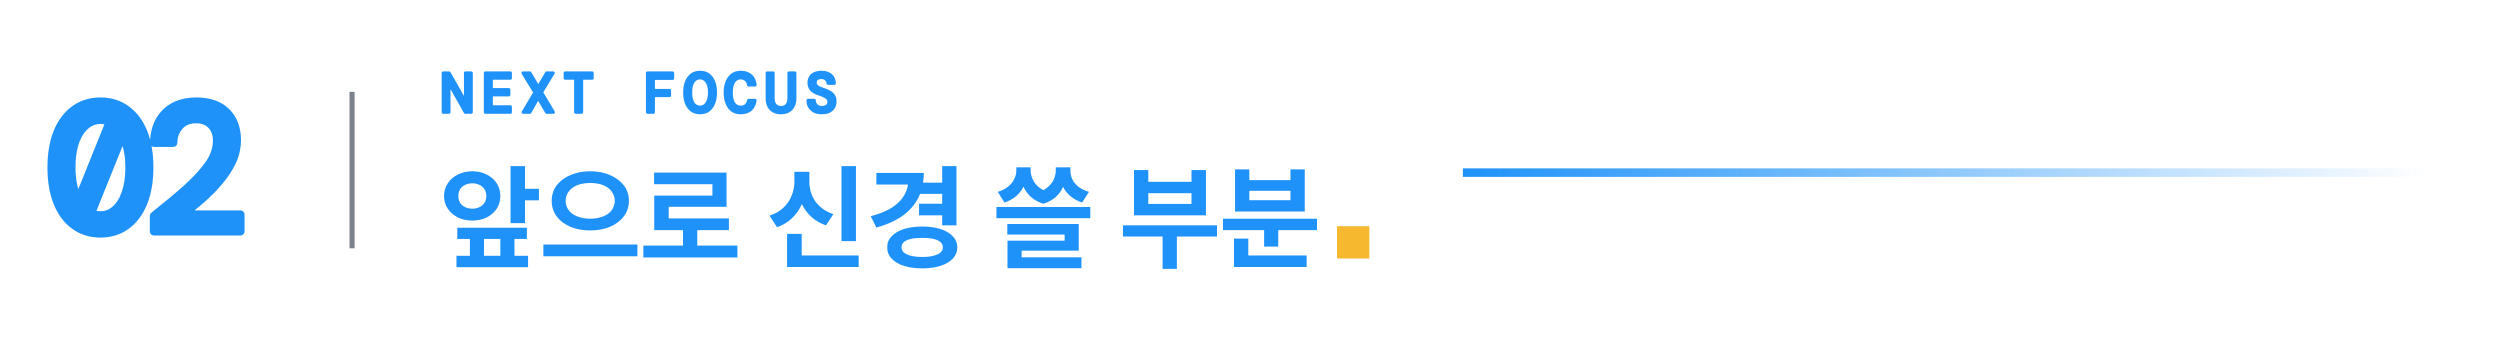
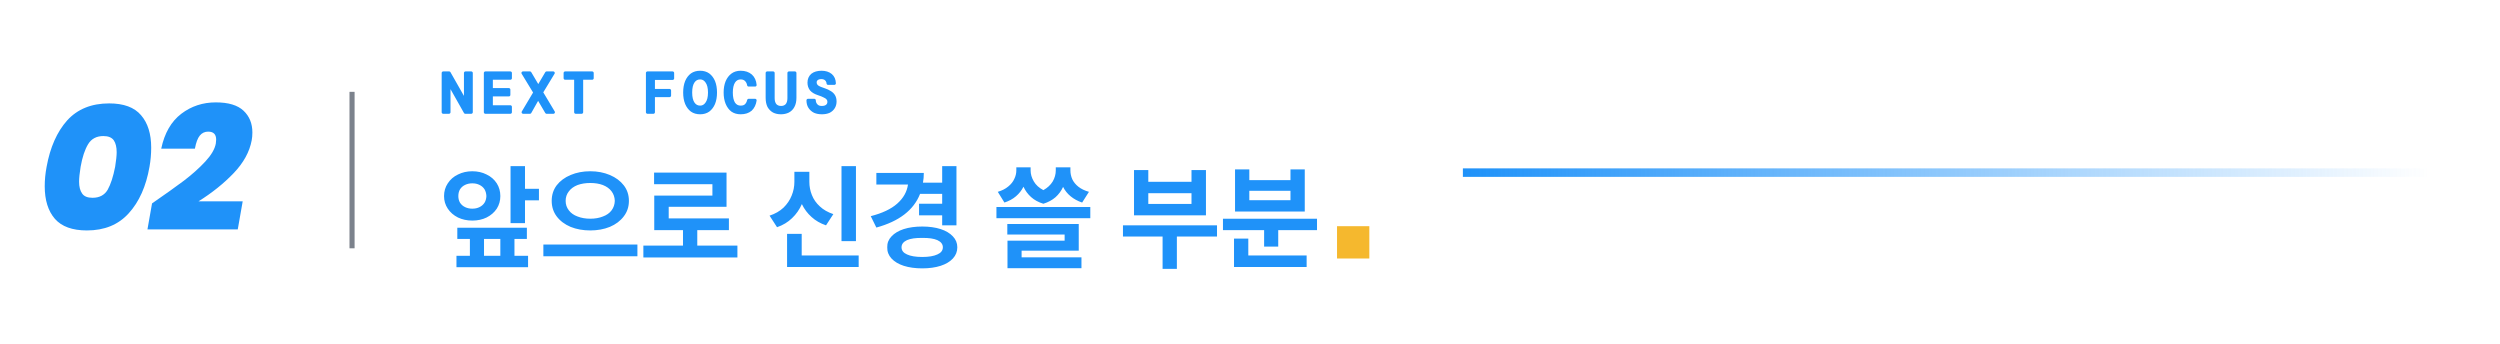
<svg xmlns="http://www.w3.org/2000/svg" width="1470" height="202" viewBox="0 0 1470 202">
  <defs>
    <linearGradient id="gl" x1="0" x2="1" y1="0" y2="0">
      <stop offset="0" stop-color="#1F92F9" />
      <stop offset="1" stop-color="#1F92F9" stop-opacity="0" />
    </linearGradient>
  </defs>
-   <path d="M59.1 137.2Q50.4 137.2 43.9 132.5Q37.4 127.8 33.9 119.1Q30.4 110.4 30.4 98.5Q30.4 86.5 33.9 77.8Q37.4 69.2 43.9 64.5Q50.4 59.8 59.1 59.8Q67.8 59.8 74.2 64.5Q80.7 69.2 84.2 77.8Q87.7 86.5 87.7 98.5Q87.7 110.4 84.2 119.1Q80.7 127.8 74.2 132.5Q67.8 137.2 59.1 137.2ZM41.9 98.5Q41.9 104.5 43.0 109.4Q44.1 114.3 46.0 118.0L64.7 71.6Q62.0 70.4 59.1 70.4Q51.6 70.4 46.7 77.9Q41.9 85.4 41.9 98.5ZM59.1 126.7Q64.1 126.7 67.9 123.3Q71.8 119.9 74.0 113.5Q76.2 107.2 76.2 98.5Q76.2 92.5 75.1 87.6Q74.0 82.7 72.1 79.1L53.4 125.5Q56.1 126.7 59.1 126.7ZM90.6 136.0V127.0Q101.7 118.2 110.0 110.8Q118.2 103.4 123.0 96.6Q127.7 89.7 127.7 82.7Q127.7 76.8 124.3 73.4Q121.0 70.0 115.4 70.0Q108.8 70.0 105.3 74.2Q101.8 78.3 101.8 83.9H90.7Q90.9 76.0 94.1 70.7Q97.3 65.3 102.8 62.5Q108.3 59.8 115.4 59.8Q126.8 59.8 133.0 65.9Q139.2 72.1 139.2 82.3Q139.2 88.9 136.4 94.9Q133.5 101.0 128.9 106.4Q124.3 111.9 118.7 116.8Q113.1 121.7 107.4 126.2H141.3V136.0Z" fill="#1F92F9" stroke="#1F92F9" stroke-width="5" stroke-linejoin="round" />
+   <path d="M64.2 60.8Q77.0 60.8 82.9 67.7Q88.9 74.6 88.9 86.8Q88.9 92.5 87.9 98.1Q84.9 115.3 75.7 125.4Q66.6 135.5 51.1 135.5Q38.3 135.5 32.3 128.7Q26.3 121.8 26.3 109.5Q26.3 103.9 27.4 98.1Q30.5 80.9 39.5 70.8Q48.6 60.8 64.2 60.8ZM68.6 89.5Q68.6 85.0 66.9 82.5Q65.1 80.0 60.8 80.0Q54.7 80.0 51.8 84.8Q48.9 89.6 47.4 98.1Q46.5 103.7 46.5 106.8Q46.5 111.3 48.3 113.8Q50.0 116.3 54.4 116.3Q60.5 116.3 63.3 111.6Q66.0 106.8 67.7 98.1Q68.6 92.5 68.6 89.5ZM126.9 84.4Q127.1 82.7 127.1 82.1Q127.1 77.4 122.4 77.4Q119.4 77.4 117.5 79.7Q115.6 82.0 114.6 87.4H94.8Q97.7 73.7 106.6 66.9Q115.4 60.2 126.9 60.2Q138.0 60.2 143.2 65.1Q148.4 70.0 148.4 77.9Q148.4 80.4 148.0 82.5Q146.1 92.7 137.4 101.8Q128.7 110.9 116.7 118.4H142.7L139.8 134.9H86.7L89.4 119.6Q101.0 111.6 108.2 106.2Q115.4 100.7 120.7 95.0Q126.0 89.3 126.9 84.4Z" fill="#1F92F9" />
  <path d="M207 54V146" stroke="#7C828C" stroke-width="3" />
  <path d="M260.6 66.0V42.9H264.1L273.7 59.8V42.9H277.1V66.0H273.6L264.0 49.0V66.0ZM285.4 66.0V42.9H300.1V46.0H288.9V52.7H299.2V55.8H288.9V62.8H300.1V66.0ZM307.6 66.0 314.5 54.4 307.5 42.9H311.6L316.5 51.2L321.4 42.9H325.3L318.4 54.3L325.4 66.0H321.4L316.4 57.5L311.6 66.0ZM338.5 66.0V46.0H332.3V42.9H348.2V46.0H342.0V66.0ZM380.7 66.0V42.9H395.5V46.1H384.2V53.2H393.7V56.2H384.2V66.0ZM411.7 66.3Q408.8 66.3 406.8 64.9Q404.8 63.4 403.7 60.8Q402.6 58.1 402.6 54.4Q402.6 50.7 403.7 48.0Q404.8 45.4 406.8 43.9Q408.8 42.5 411.7 42.5Q414.5 42.5 416.5 43.9Q418.5 45.4 419.6 48.0Q420.7 50.7 420.7 54.4Q420.7 58.1 419.6 60.8Q418.5 63.4 416.5 64.9Q414.5 66.3 411.7 66.3ZM411.7 63.0Q414.1 63.0 415.6 60.8Q417.2 58.6 417.2 54.4Q417.2 50.2 415.6 48.0Q414.1 45.8 411.7 45.8Q409.1 45.8 407.6 48.0Q406.1 50.2 406.1 54.4Q406.1 58.6 407.6 60.8Q409.1 63.0 411.7 63.0ZM435.5 66.3Q432.6 66.3 430.6 64.9Q428.6 63.4 427.5 60.7Q426.4 58.0 426.4 54.4Q426.4 50.8 427.5 48.1Q428.6 45.5 430.6 44.0Q432.6 42.5 435.5 42.5Q439.2 42.5 441.5 44.5Q443.7 46.5 444.0 50.0H440.2Q439.9 48.2 438.7 47.0Q437.5 45.8 435.5 45.8Q432.9 45.8 431.4 48.1Q430.0 50.4 430.0 54.4Q430.0 58.5 431.4 60.8Q432.9 63.0 435.5 63.0Q437.6 63.0 438.7 61.9Q439.8 60.8 440.2 59.0H444.0Q443.5 62.4 441.4 64.4Q439.2 66.3 435.5 66.3ZM459.2 66.3Q456.8 66.3 455.0 65.4Q453.2 64.4 452.1 62.5Q451.1 60.5 451.1 57.5V42.9H454.6V57.7Q454.6 60.3 455.8 61.8Q457.1 63.2 459.3 63.2Q461.4 63.2 462.7 61.8Q463.9 60.3 463.9 57.7V42.9H467.4V57.5Q467.4 60.5 466.3 62.5Q465.3 64.4 463.4 65.4Q461.5 66.3 459.2 66.3ZM483.3 66.3Q480.8 66.3 479.0 65.5Q477.2 64.6 476.1 62.9Q475.1 61.3 475.1 59.0H478.8Q478.8 60.7 480.0 62.0Q481.1 63.2 483.2 63.2Q485.2 63.2 486.3 62.3Q487.4 61.4 487.4 59.9Q487.4 58.7 486.7 57.9Q486.1 57.1 484.7 56.5Q483.4 55.8 481.2 55.1Q478.4 54.2 477.0 52.6Q475.7 50.9 475.7 48.6Q475.7 45.8 477.6 44.1Q479.6 42.5 483.1 42.5Q486.4 42.5 488.5 44.2Q490.5 45.9 490.6 49.0H486.9Q486.9 48.2 486.4 47.4Q486.0 46.6 485.1 46.1Q484.2 45.6 483.0 45.6Q481.4 45.6 480.4 46.3Q479.3 47.1 479.3 48.4Q479.3 50.0 480.6 51.0Q481.9 51.9 484.8 52.8Q486.6 53.4 488.0 54.3Q489.4 55.1 490.2 56.4Q491.0 57.7 491.0 59.7Q491.0 61.6 490.1 63.1Q489.2 64.6 487.5 65.5Q485.7 66.3 483.3 66.3Z" fill="#1F92F9" stroke="#1F92F9" stroke-width="1.8" stroke-linejoin="round" />
  <path d="M308.7 111.0H316.9V117.8H308.7V131.2H300.2V97.7H308.7ZM309.8 140.5H302.5V150.4H310.5V157.1H268.4V150.4H276.3V140.5H268.9V133.9H309.8ZM294.2 115.3Q294.2 119.4 292.1 122.7Q289.9 126.0 286.1 127.9Q282.4 129.7 277.7 129.7Q273.1 129.7 269.3 127.9Q265.5 126.0 263.3 122.7Q261.1 119.4 261.1 115.3Q261.1 111.1 263.3 107.8Q265.5 104.4 269.3 102.6Q273.1 100.7 277.7 100.7Q282.4 100.7 286.1 102.6Q289.9 104.4 292.1 107.8Q294.2 111.1 294.2 115.3ZM269.5 115.3Q269.5 117.5 270.5 119.2Q271.6 120.9 273.5 121.8Q275.4 122.7 277.7 122.7Q280.1 122.7 281.9 121.8Q283.8 120.9 284.9 119.2Q285.9 117.6 286.0 115.3Q285.9 113.0 284.9 111.3Q283.8 109.6 281.9 108.7Q280.1 107.8 277.7 107.8Q275.4 107.8 273.5 108.7Q271.6 109.6 270.5 111.3Q269.5 113.0 269.5 115.3ZM294.2 150.4V140.5H284.6V150.4ZM369.8 118.1Q369.8 123.3 366.8 127.2Q363.8 131.2 358.6 133.4Q353.4 135.5 347.1 135.5Q340.7 135.5 335.5 133.4Q330.3 131.2 327.3 127.2Q324.4 123.3 324.4 118.1Q324.4 112.9 327.3 109.0Q330.3 105.1 335.5 102.9Q340.7 100.7 347.1 100.7Q353.4 100.7 358.6 102.9Q363.8 105.1 366.8 109.0Q369.8 112.9 369.8 118.1ZM332.6 118.1Q332.6 121.3 334.5 123.7Q336.3 126.1 339.6 127.3Q342.9 128.6 347.1 128.6Q351.3 128.6 354.5 127.3Q357.8 126.1 359.6 123.7Q361.4 121.3 361.5 118.1Q361.4 114.9 359.6 112.5Q357.8 110.1 354.5 108.8Q351.3 107.6 347.1 107.6Q342.9 107.6 339.6 108.8Q336.3 110.1 334.5 112.5Q332.6 114.9 332.6 118.1ZM374.8 150.7H319.5V143.8H374.8ZM433.6 151.4H378.3V144.4H401.6V135.3H384.7V115.0H418.9V108.3H384.6V101.5H427.2V121.6H393.2V128.4H428.6V135.3H410.0V144.4H433.6ZM503.3 141.8H494.8V97.7H503.3ZM504.9 157.0H462.8V137.5H471.4V150.2H504.9ZM490.0 125.9 485.7 132.5Q480.7 130.8 477.2 127.6Q473.6 124.4 471.5 120.0Q469.4 124.8 465.7 128.3Q462.1 131.8 456.9 133.6L452.5 126.8Q457.4 125.2 460.7 122.1Q463.9 119.0 465.5 115.0Q467.1 111.1 467.1 106.9V101.0H475.9V106.9Q475.9 111.0 477.4 114.7Q478.9 118.5 482.1 121.4Q485.2 124.3 490.0 125.9ZM562.4 132.5H554.0V126.6H540.4V119.8H554.0V114.0H541.0Q535.4 128.3 515.3 133.8L512.0 127.1Q522.2 124.5 527.6 119.7Q533.0 114.9 533.9 108.5H515.3V101.7H543.2Q543.2 104.8 542.7 107.4H554.0V97.7H562.4ZM562.9 145.4Q562.9 149.2 560.3 152.0Q557.7 154.8 553.1 156.3Q548.4 157.8 542.3 157.8Q536.1 157.8 531.4 156.3Q526.8 154.8 524.2 152.0Q521.6 149.2 521.7 145.4Q521.6 141.7 524.2 139.0Q526.8 136.2 531.4 134.7Q536.1 133.2 542.3 133.2Q548.4 133.2 553.1 134.7Q557.7 136.2 560.3 139.0Q562.9 141.7 562.9 145.4ZM530.1 145.4Q530.1 148.2 533.3 149.6Q536.5 151.1 542.3 151.1Q548.0 151.1 551.2 149.6Q554.4 148.2 554.4 145.4Q554.4 142.7 551.2 141.2Q548.0 139.8 542.3 139.9Q536.5 139.8 533.3 141.2Q530.1 142.7 530.1 145.4ZM613.5 111.8Q617.1 109.8 619.0 106.7Q620.8 103.6 620.8 100.2V98.4H629.4V100.2Q629.4 102.9 630.5 105.4Q631.7 107.9 634.1 109.8Q636.5 111.7 640.3 112.8L636.3 119.1Q632.4 117.8 629.5 115.4Q626.7 113.1 625.1 109.9Q623.5 113.4 620.6 116.0Q617.7 118.5 613.5 119.8Q609.2 118.5 606.3 115.9Q603.4 113.3 601.8 109.8Q600.2 113.0 597.4 115.4Q594.6 117.8 590.6 119.1L586.7 112.8Q590.4 111.7 592.8 109.7Q595.3 107.7 596.4 105.2Q597.6 102.8 597.6 100.2V98.4H606.0V100.2Q606.0 103.5 607.9 106.7Q609.7 109.8 613.5 111.8ZM641.1 128.3H585.9V121.7H641.1ZM634.3 147.4H600.7V151.3H635.9V157.7H592.4V141.5H626.0V137.9H592.3V131.7H634.3ZM715.6 139.1H692.0V158.1H683.6V139.1H660.3V132.5H715.6ZM675.2 106.9H700.6V100.0H709.1V126.6H666.8V100.0H675.2ZM700.6 119.9V113.6H675.2V119.9ZM774.4 135.3H751.6V145.0H743.3V135.3H719.1V128.6H774.4ZM768.3 157.0H725.6V140.3H734.0V150.2H768.3ZM734.6 105.9H758.8V99.6H767.2V124.4H726.2V99.6H734.6ZM758.8 117.7V112.2H734.6V117.7Z" fill="#1F92F9" />
  <rect x="786.172" y="133" width="19" height="19" fill="#F5B82E" />
  <rect x="860.172" y="99.0" width="569.828" height="5" fill="url(#gl)" />
</svg>
